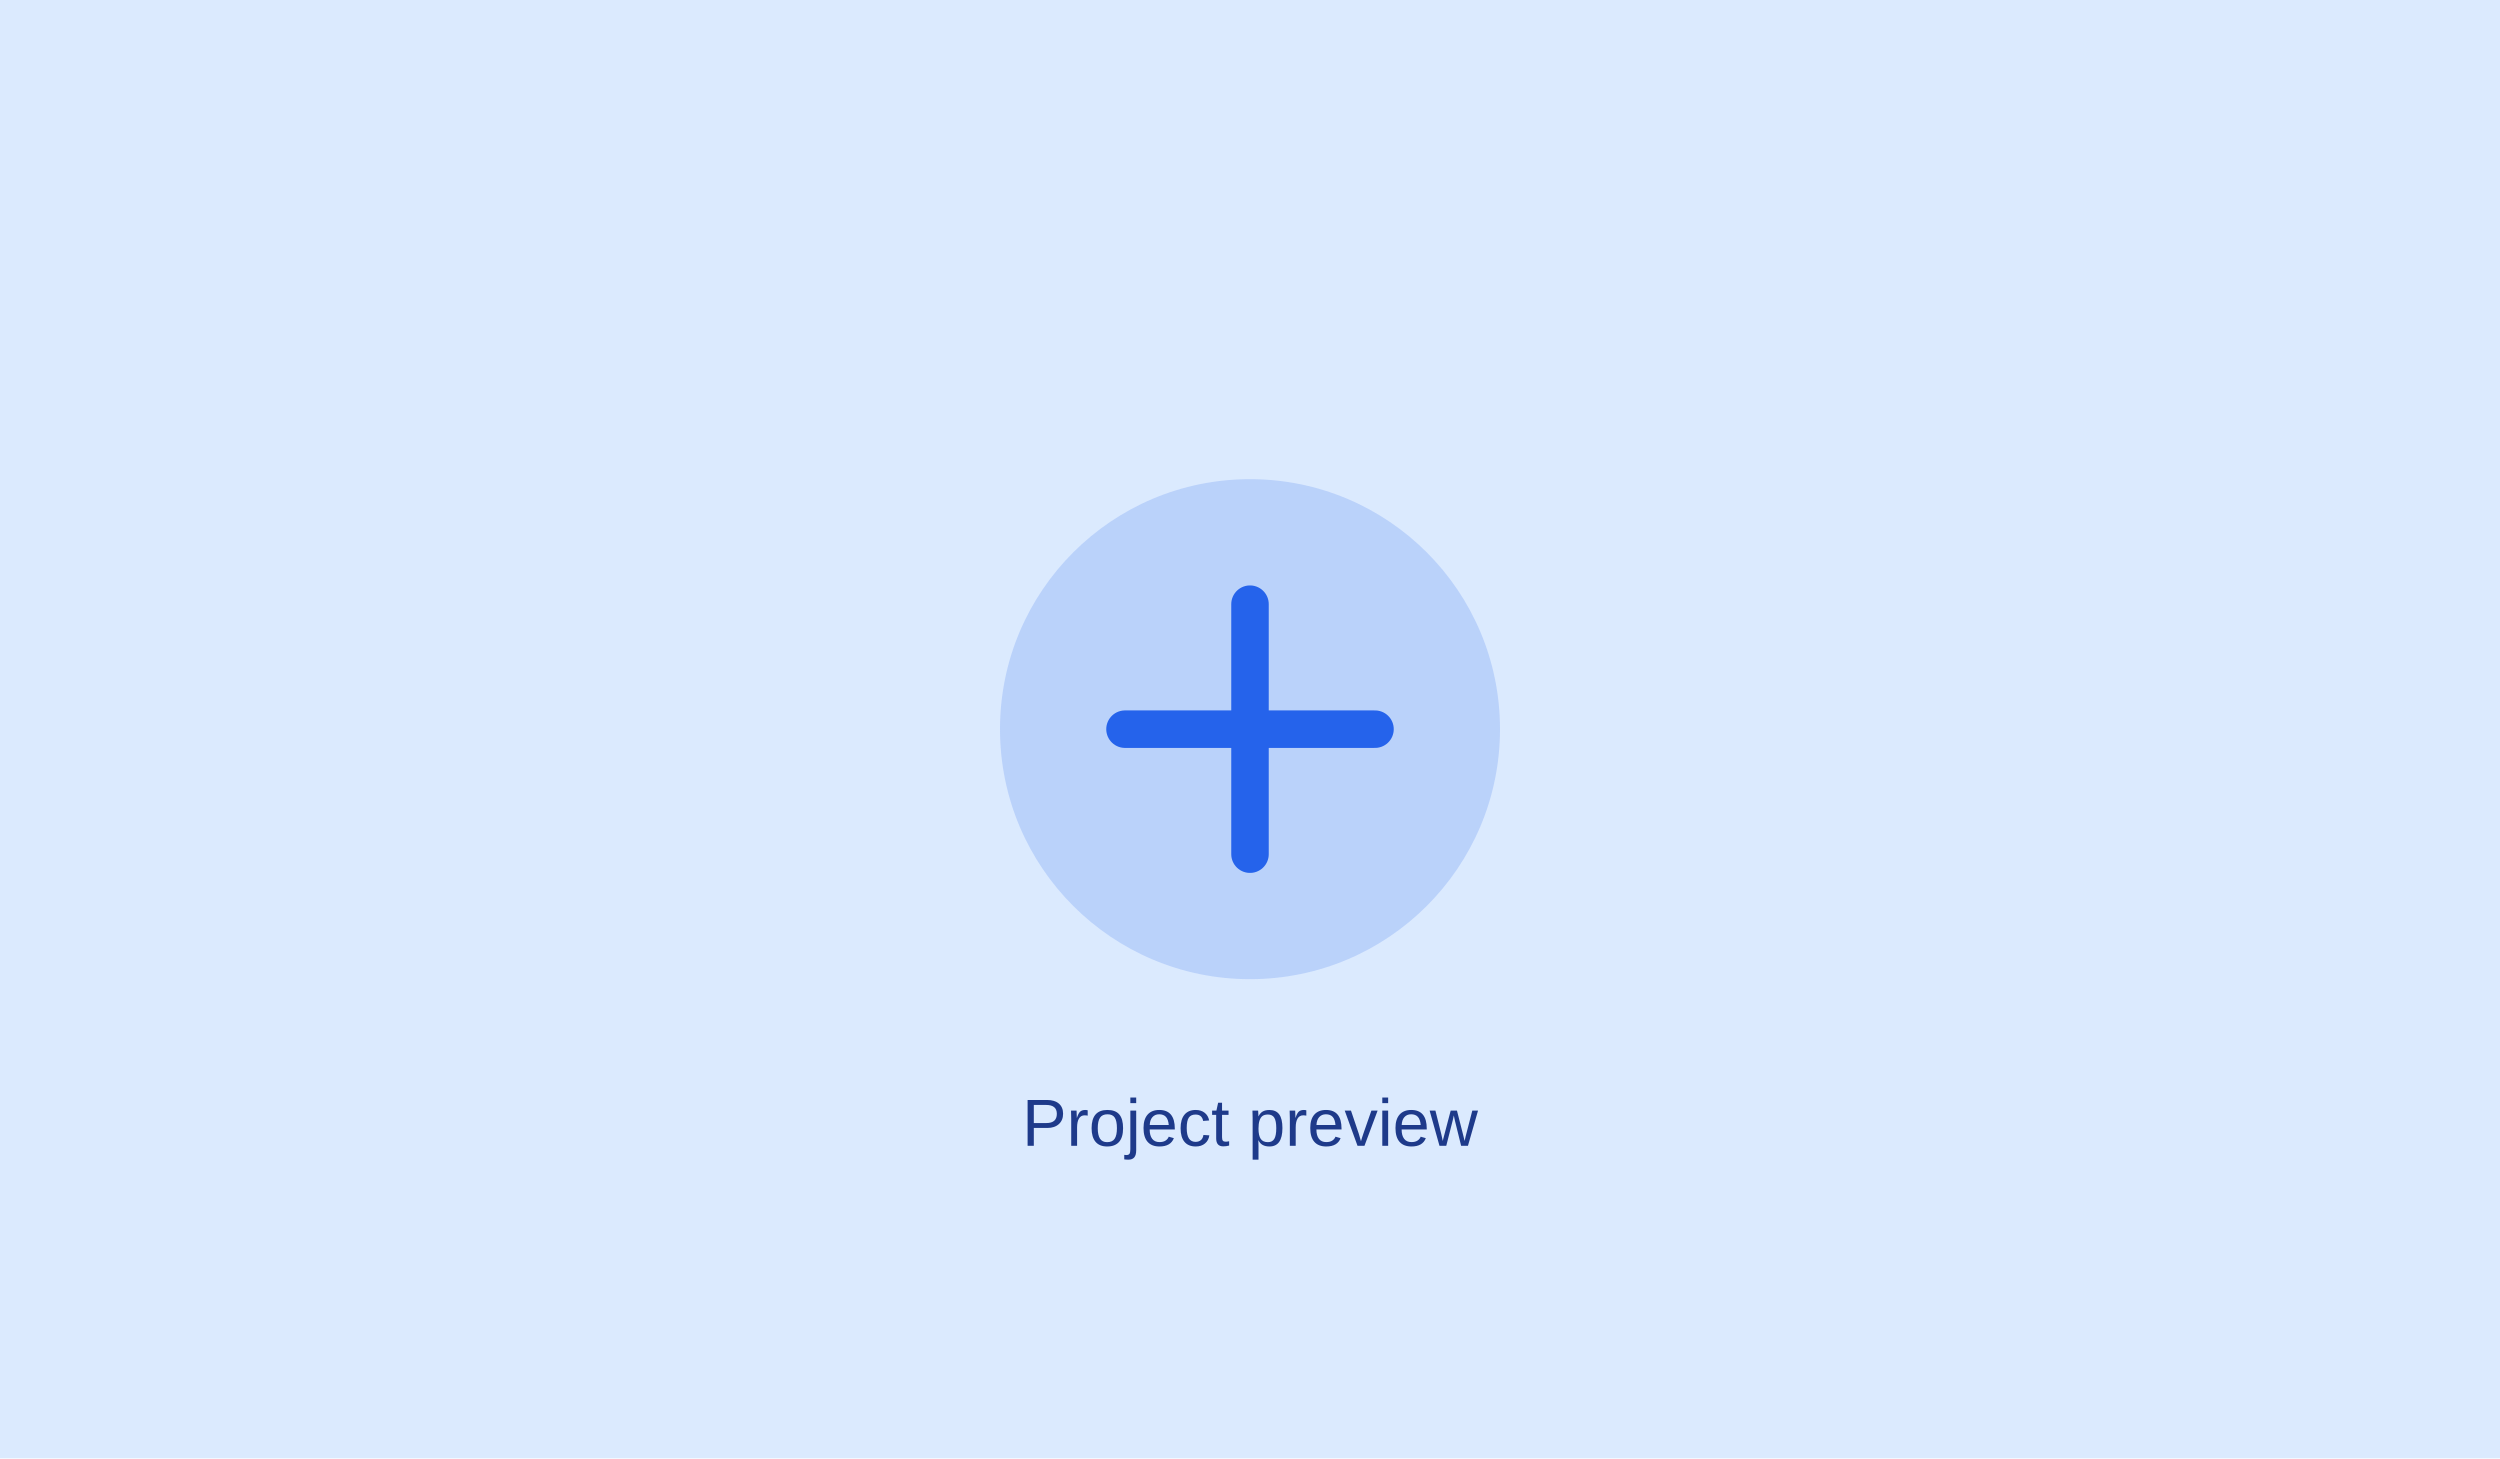
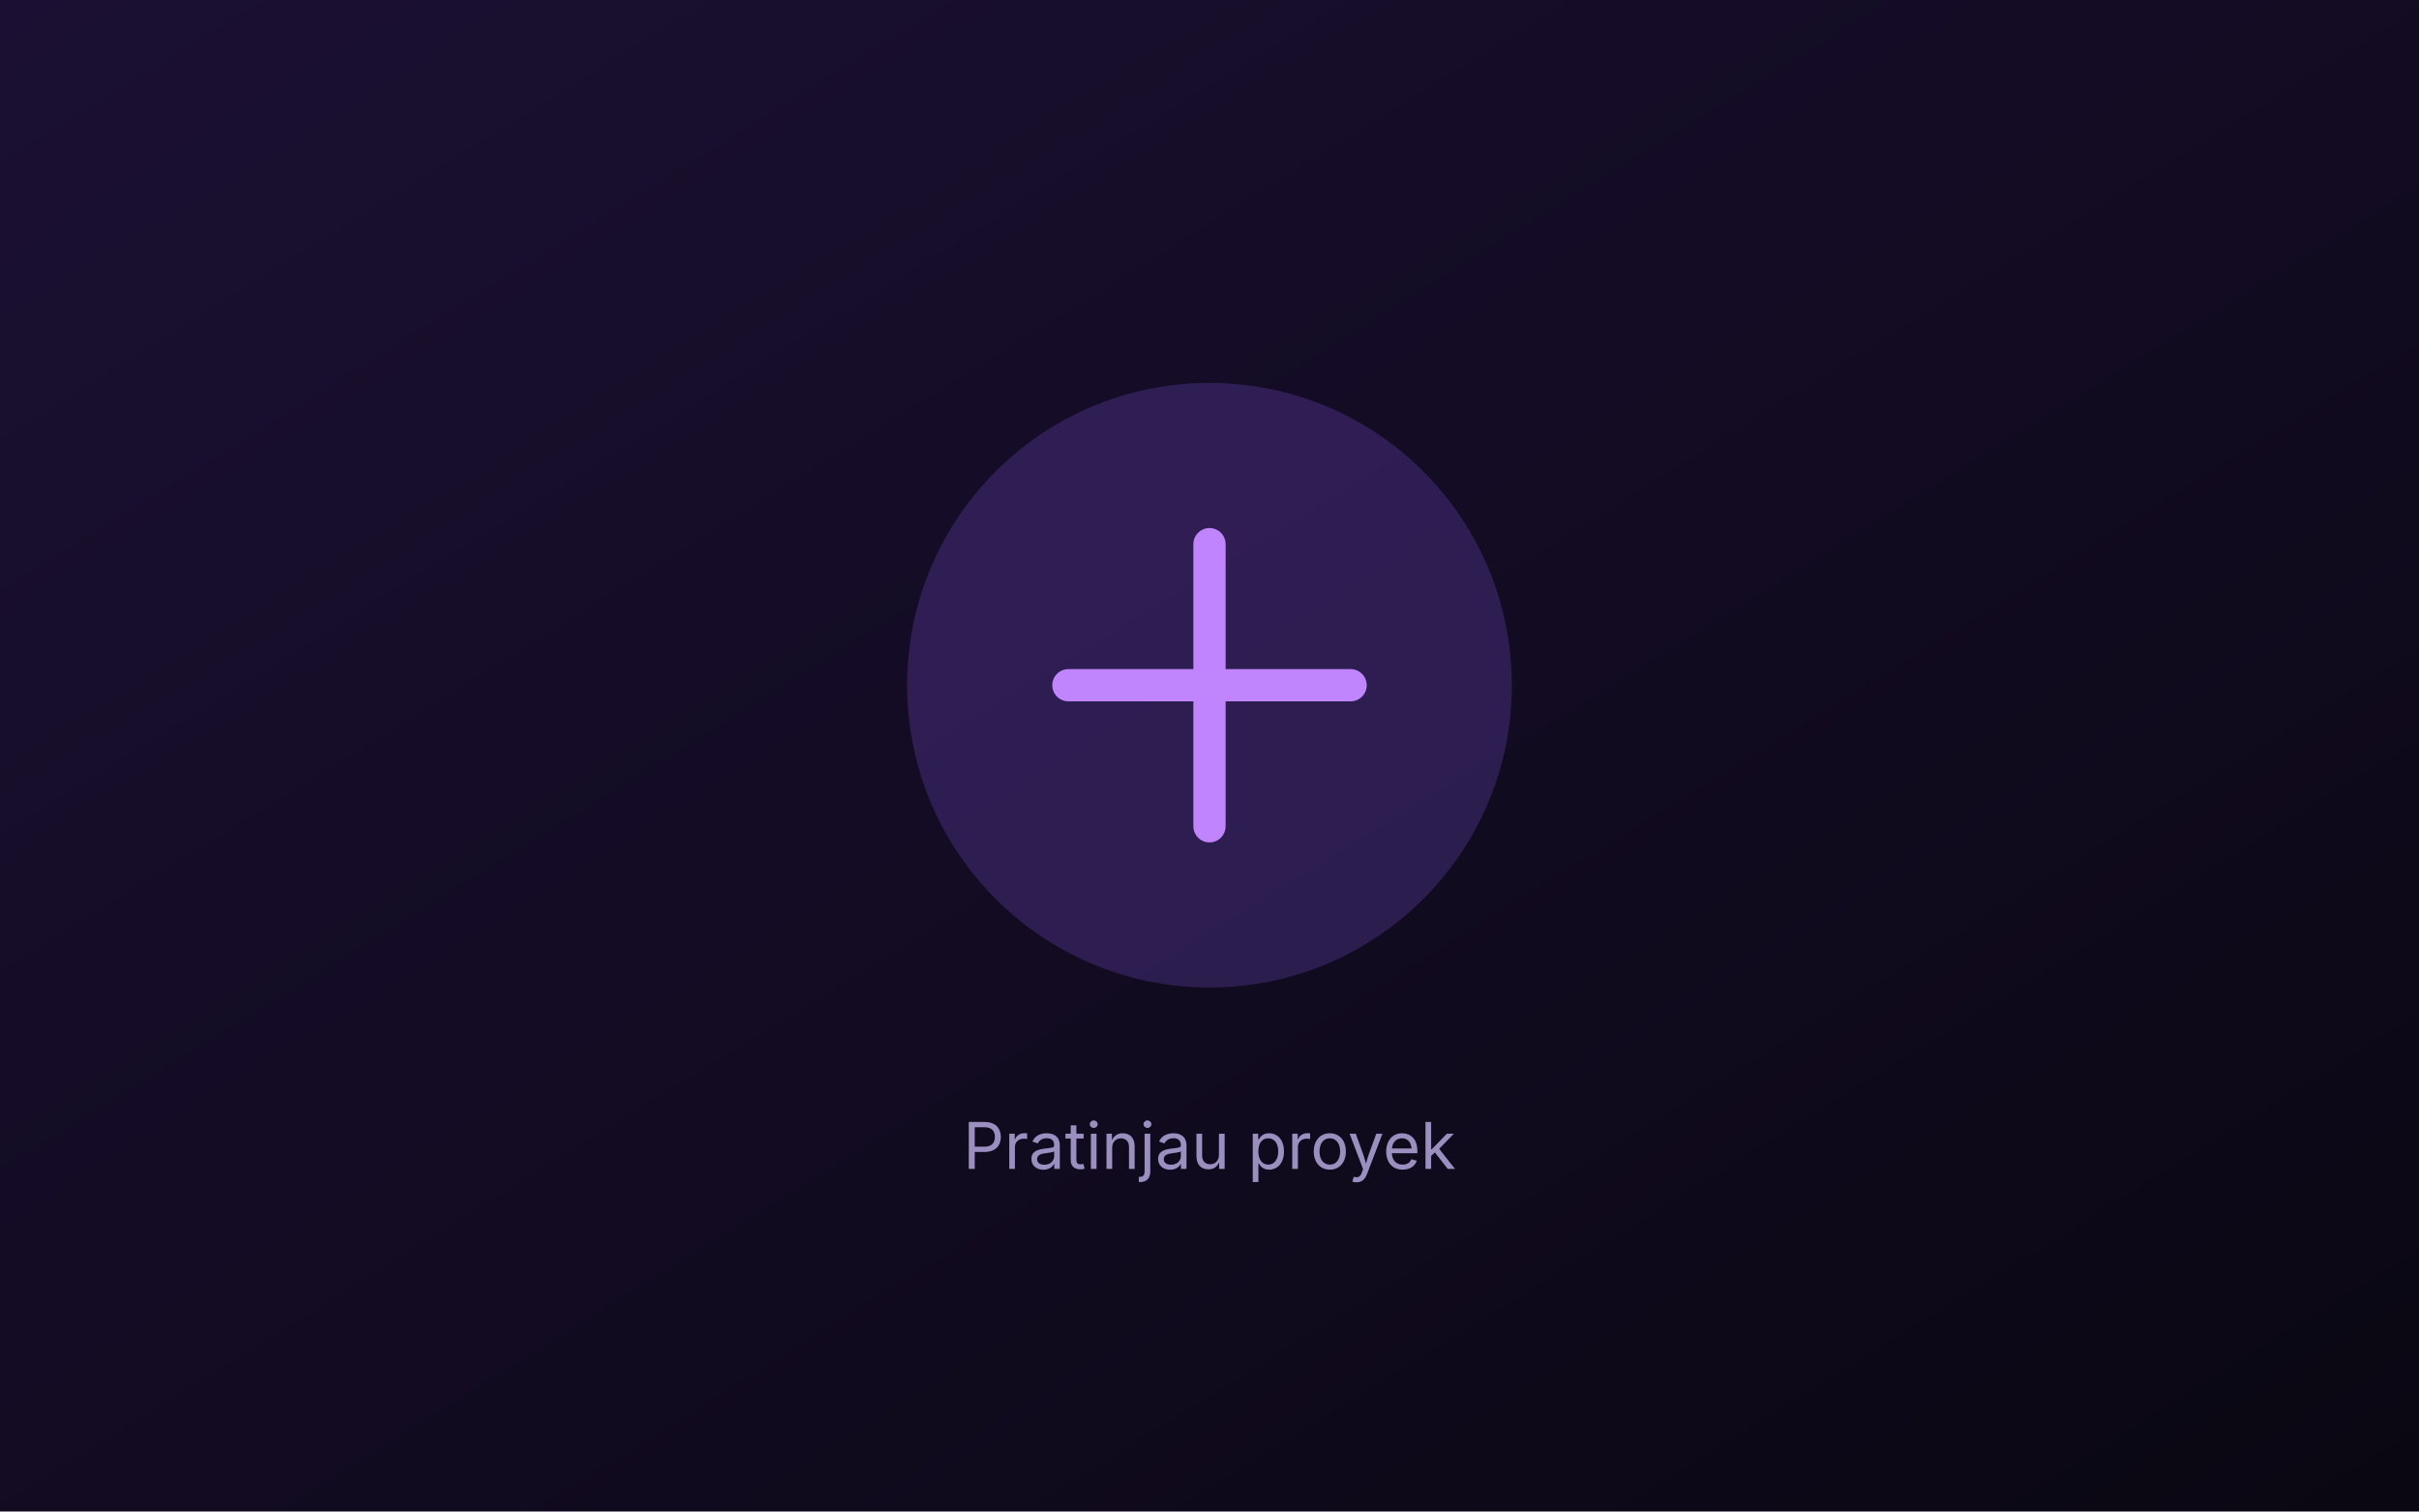
- <svg xmlns="http://www.w3.org/2000/svg" width="1200" height="700" viewBox="0 0 1200 700">
-   <rect width="1200" height="700" fill="#dbeafe" />
-   <circle cx="600" cy="350" r="120" fill="#2563eb" opacity=".18" />
-   <path d="M540 350h120M600 290v120" stroke="#2563eb" stroke-width="18" stroke-linecap="round" />
-   <text x="600" y="550" text-anchor="middle" font-family="Arial" font-size="32" fill="#1e3a8a">Project preview</text>
+ <svg xmlns="http://www.w3.org/2000/svg" width="1200" height="750" viewBox="0 0 1200 750">
+   <defs>
+     <linearGradient id="bg" x1="0" y1="0" x2="1" y2="1">
+       <stop offset="0" stop-color="#1b1033" />
+       <stop offset="1" stop-color="#0a0712" />
+     </linearGradient>
+   </defs>
+   <rect width="1200" height="750" fill="url(#bg)" />
+   <circle cx="600" cy="340" r="150" fill="#8b5cf6" opacity=".22" />
+   <path d="M530 340h140M600 270v140" stroke="#c084fc" stroke-width="16" stroke-linecap="round" />
+   <text x="600" y="580" text-anchor="middle" font-family="Inter, Arial, sans-serif" font-size="32" fill="#9a8fbe">Pratinjau proyek</text>
</svg>
